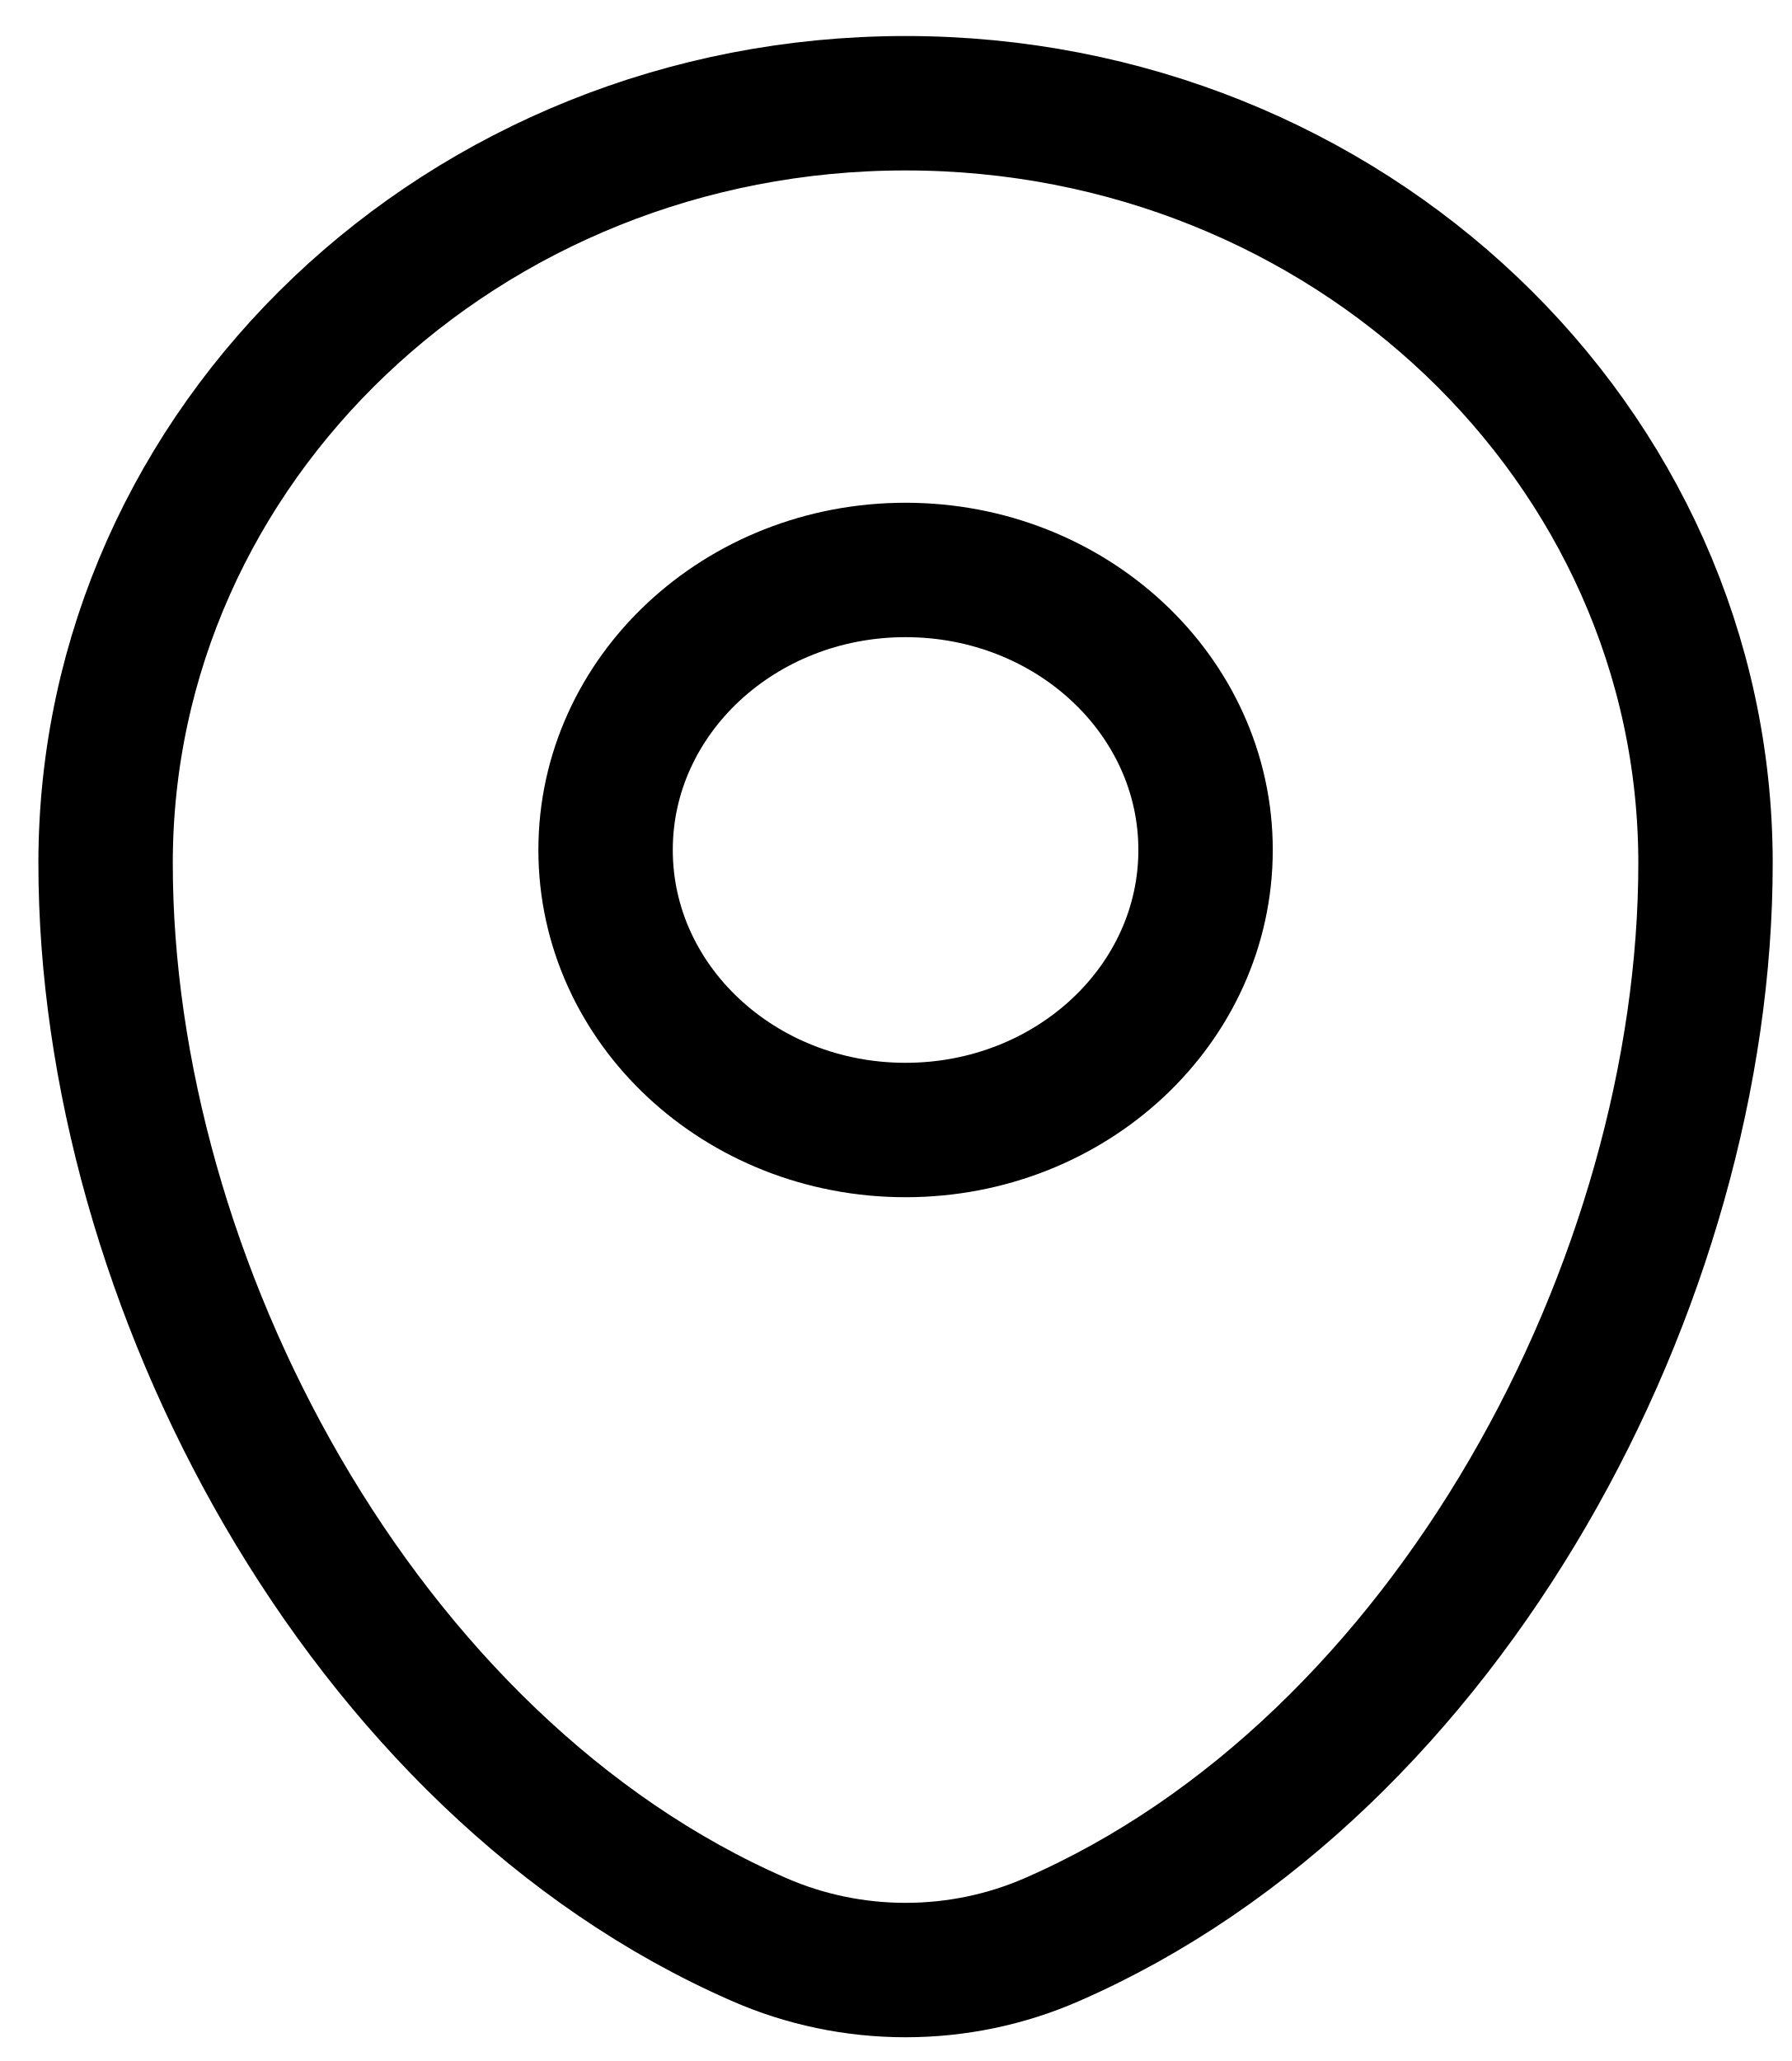
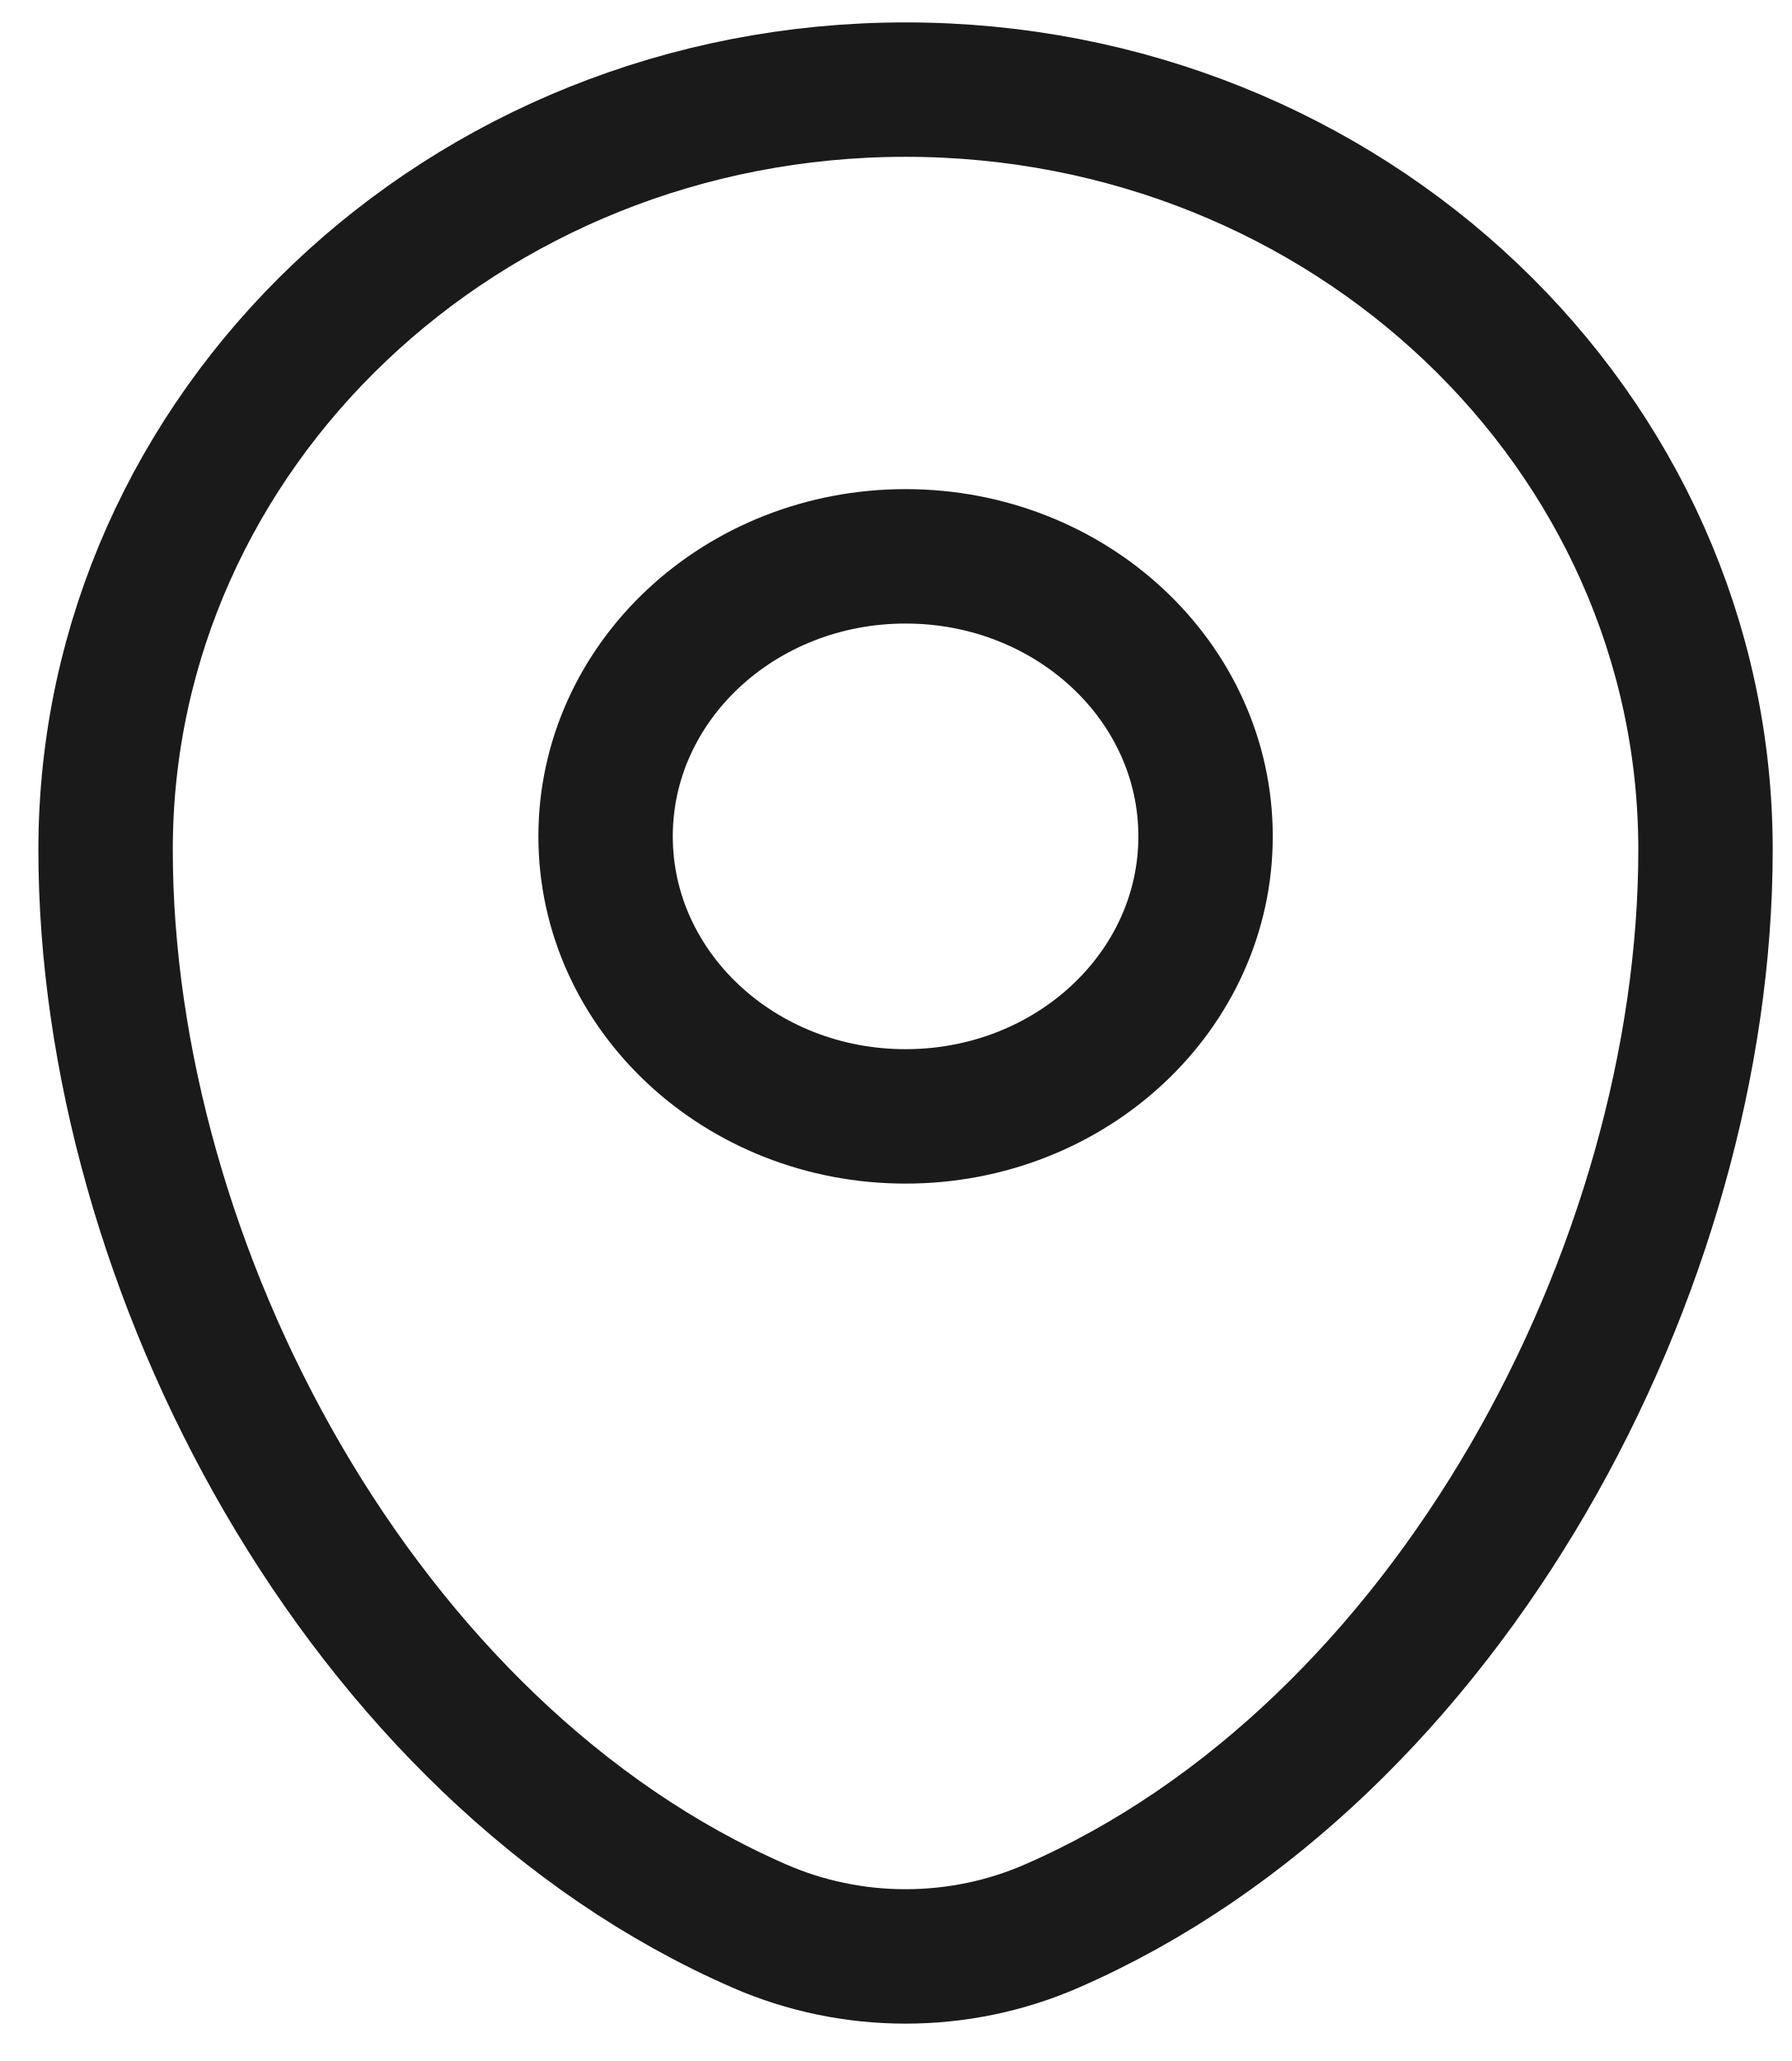
<svg xmlns="http://www.w3.org/2000/svg" width="40" height="46" viewBox="0 0 40 46" fill="none">
-   <path d="M2.357 19.268C2.357 9.9 10.353 2.304 20.214 2.304C30.076 2.304 38.071 9.9 38.071 19.268C38.071 28.564 32.373 39.414 23.48 43.291C22.458 43.738 21.343 43.97 20.214 43.97C19.086 43.97 17.971 43.738 16.949 43.291C8.056 39.412 2.357 28.567 2.357 19.271V19.268Z" stroke="#000" stroke-width="3" />
-   <path d="M20.214 25.221C23.913 25.221 26.911 22.422 26.911 18.971C26.911 15.519 23.913 12.721 20.214 12.721C16.516 12.721 13.518 15.519 13.518 18.971C13.518 22.422 16.516 25.221 20.214 25.221Z" stroke="#000" stroke-width="3" />
+   <path d="M2.357 18.965C2.357 9.596 10.353 2 20.214 2C30.076 2 38.071 9.596 38.071 18.965C38.071 28.26 32.373 39.11 23.48 42.987C22.458 43.434 21.343 43.666 20.214 43.666C19.086 43.666 17.971 43.434 16.949 42.987C8.056 39.108 2.357 28.262 2.357 18.967V18.965Z" stroke="#1A1A1A" stroke-width="3" />
+   <path d="M20.214 24.917C23.913 24.917 26.911 22.118 26.911 18.667C26.911 15.215 23.913 12.417 20.214 12.417C16.516 12.417 13.518 15.215 13.518 18.667C13.518 22.118 16.516 24.917 20.214 24.917Z" stroke="#1A1A1A" stroke-width="3" />
</svg>
